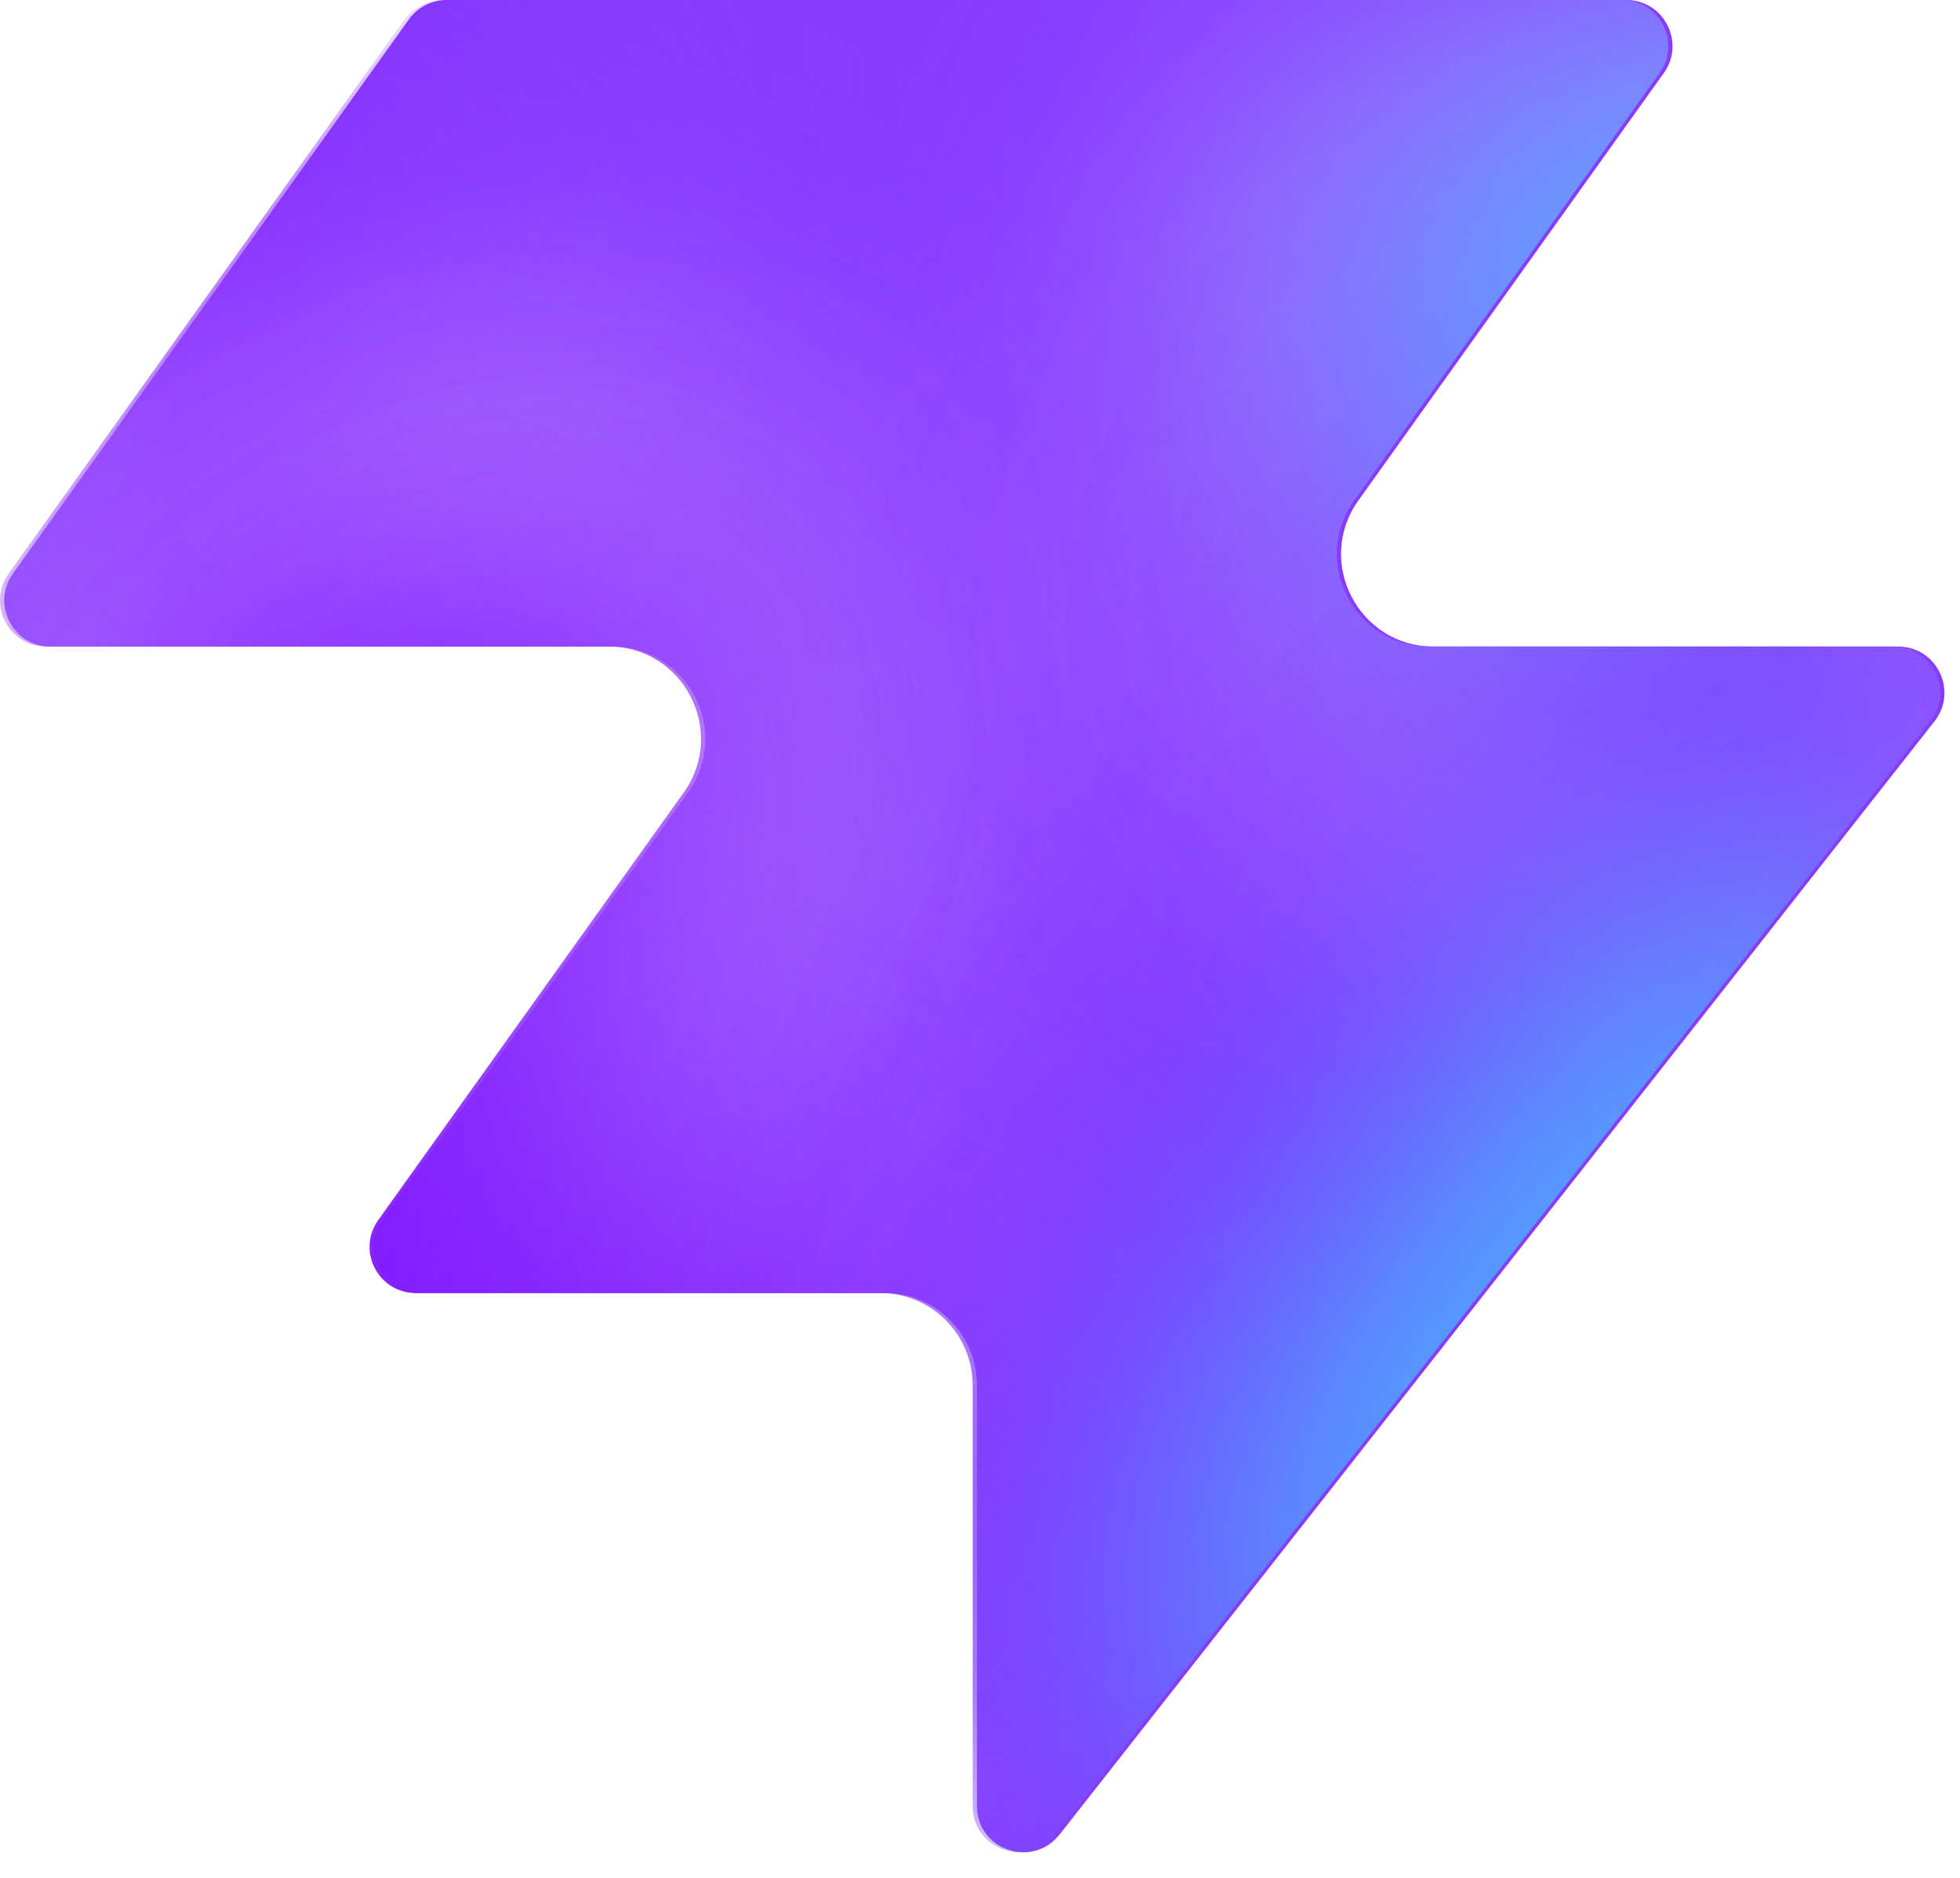
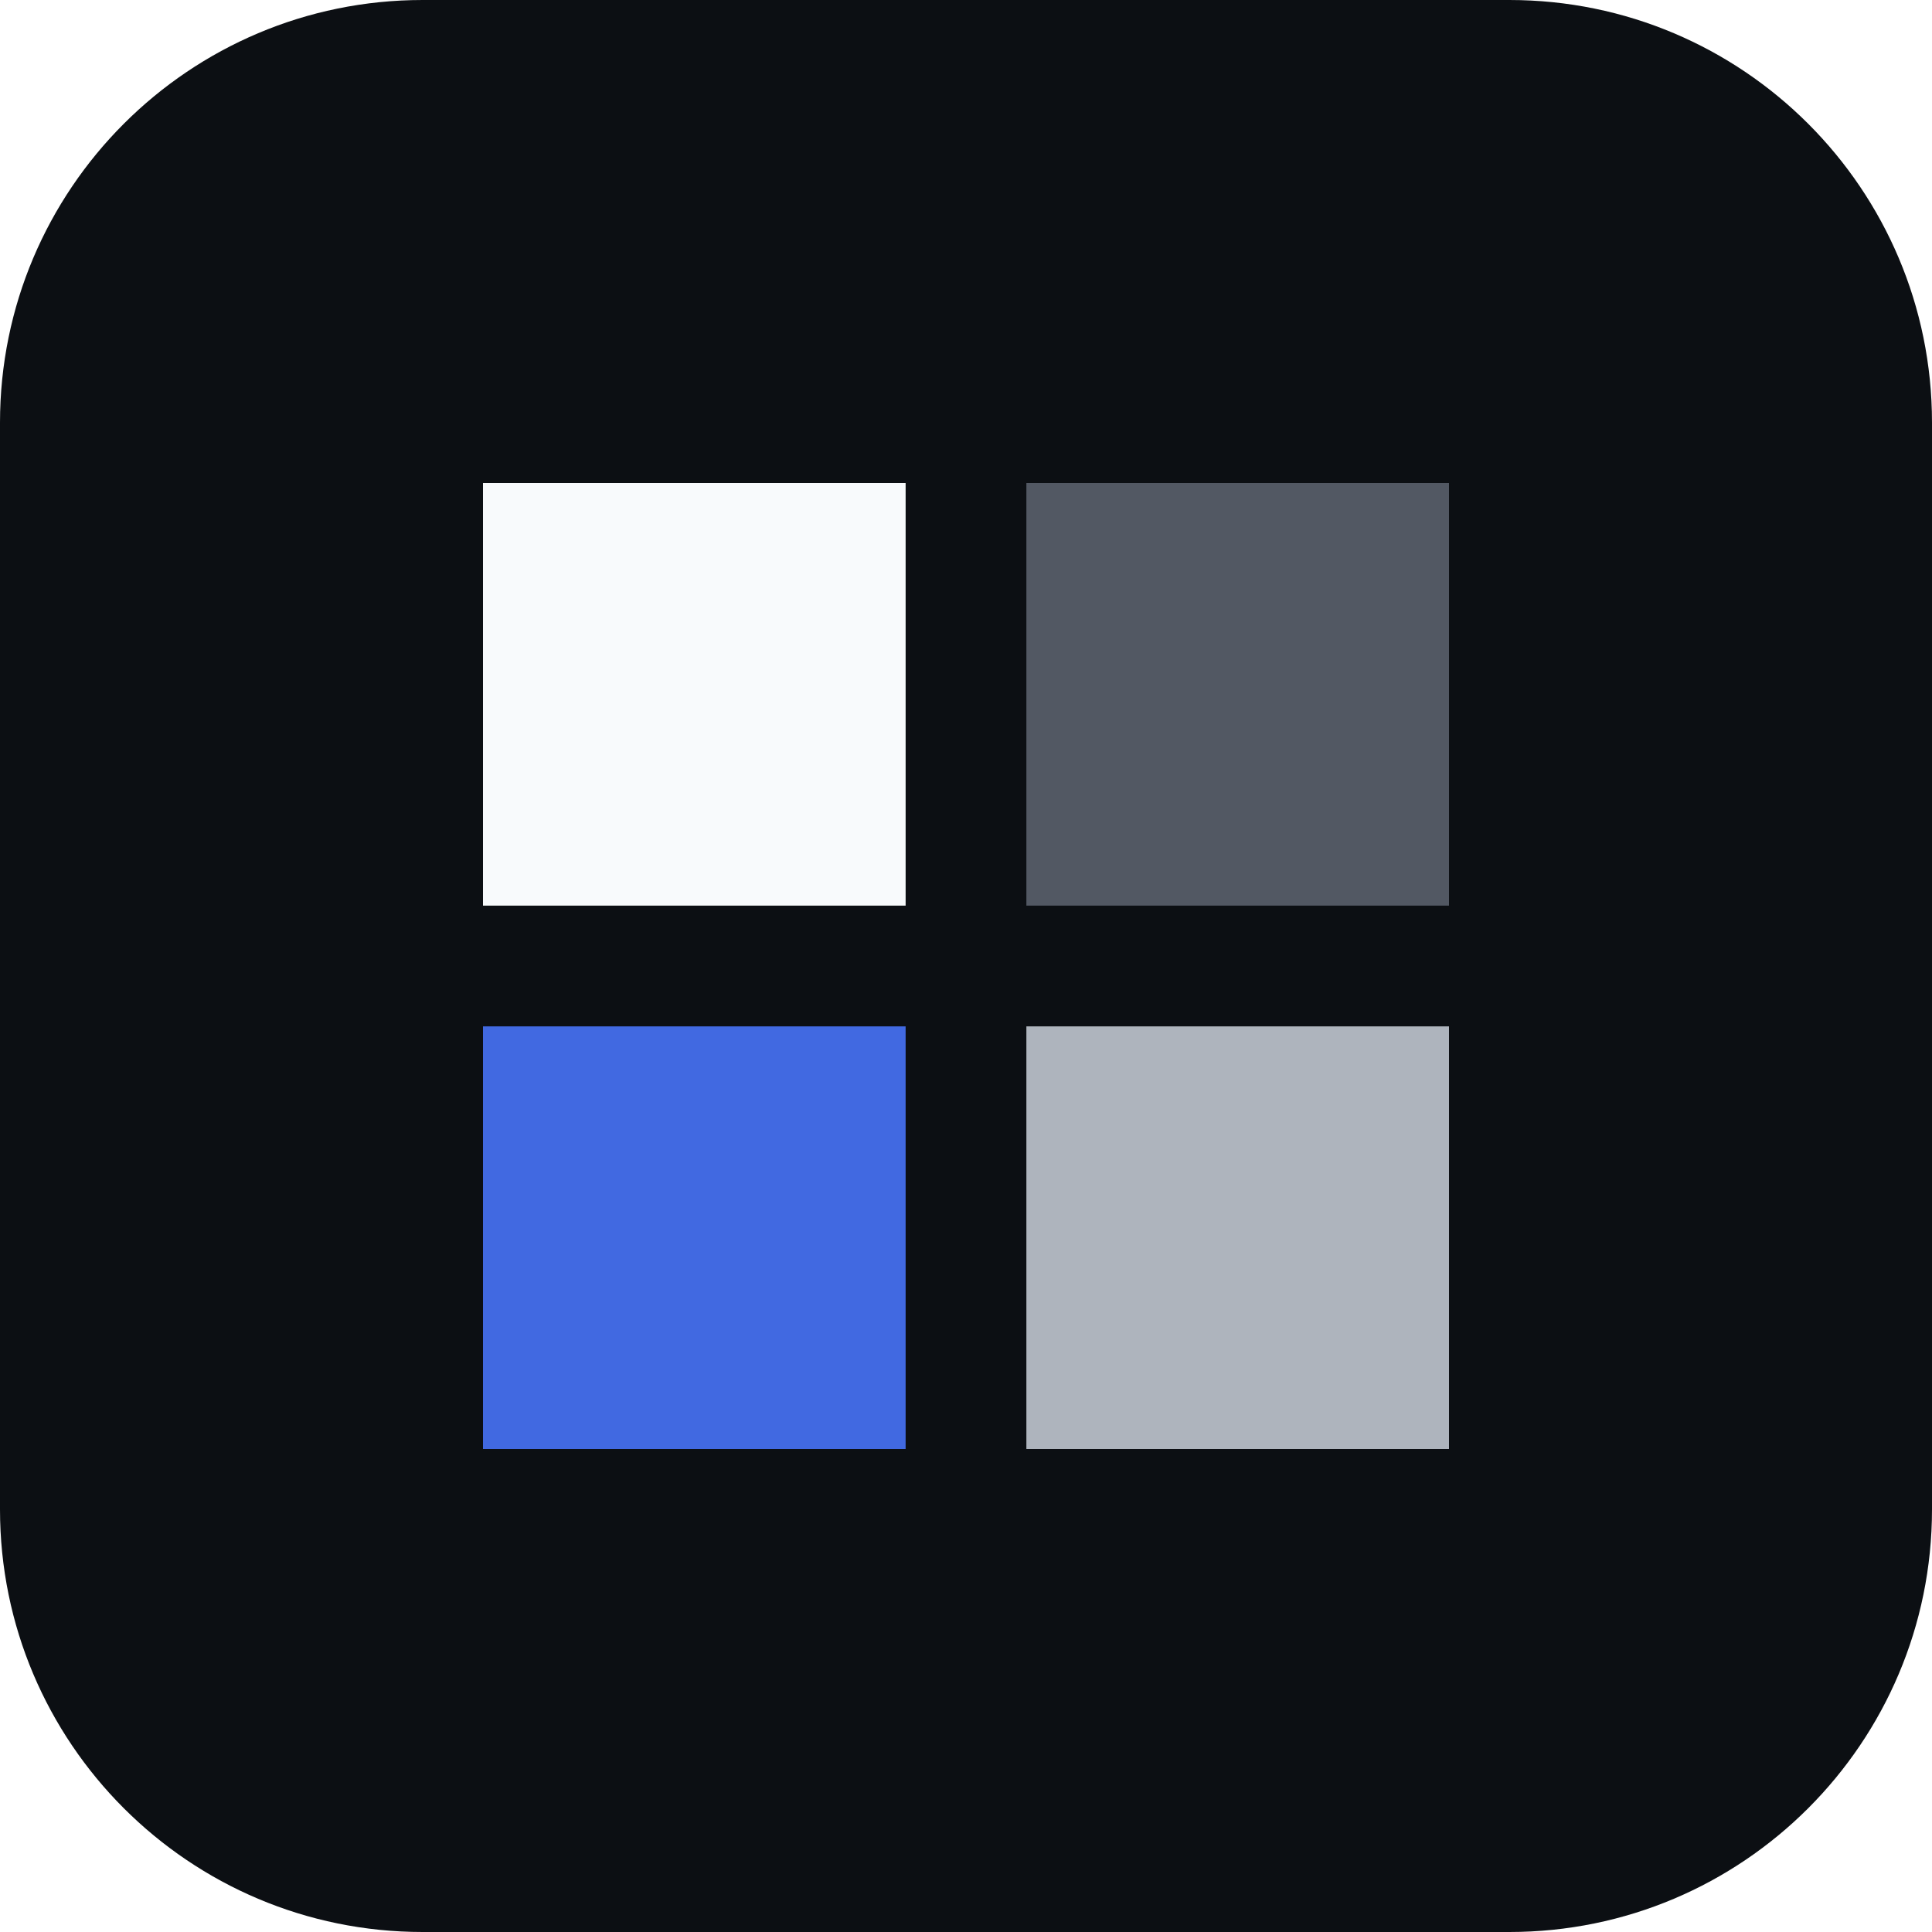
- <svg xmlns="http://www.w3.org/2000/svg" width="48" height="46" fill="none" viewBox="0 0 48 46">
-   <path fill="#863bff" d="M25.946 44.938c-.664.845-2.021.375-2.021-.698V33.937a2.26 2.26 0 0 0-2.262-2.262H10.287c-.92 0-1.456-1.04-.92-1.788l7.48-10.471c1.07-1.497 0-3.578-1.842-3.578H1.237c-.92 0-1.456-1.04-.92-1.788L10.013.474c.214-.297.556-.474.92-.474h28.894c.92 0 1.456 1.04.92 1.788l-7.48 10.471c-1.07 1.498 0 3.579 1.842 3.579h11.377c.943 0 1.473 1.088.89 1.83L25.947 44.94z" style="fill:#863bff;fill:color(display-p3 .525 .23 1);fill-opacity:1" />
-   <mask id="a" width="48" height="46" x="0" y="0" maskUnits="userSpaceOnUse" style="mask-type:alpha">
-     <path fill="#000" d="M25.842 44.938c-.664.844-2.021.375-2.021-.698V33.937a2.26 2.26 0 0 0-2.262-2.262H10.183c-.92 0-1.456-1.04-.92-1.788l7.48-10.471c1.07-1.498 0-3.579-1.842-3.579H1.133c-.92 0-1.456-1.04-.92-1.787L9.91.473c.214-.297.556-.474.92-.474h28.894c.92 0 1.456 1.04.92 1.788l-7.48 10.471c-1.07 1.498 0 3.578 1.842 3.578h11.377c.943 0 1.473 1.088.89 1.832L25.843 44.94z" style="fill:#000;fill-opacity:1" />
-   </mask>
-   <g mask="url(#a)">
-     <g filter="url(#b)">
-       <ellipse cx="5.508" cy="14.704" fill="#ede6ff" rx="5.508" ry="14.704" style="fill:#ede6ff;fill:color(display-p3 .927 .903 1);fill-opacity:1" transform="matrix(.00324 1 1 -.00324 -4.47 31.516)" />
-     </g>
-     <g filter="url(#c)">
-       <ellipse cx="10.399" cy="29.851" fill="#ede6ff" rx="10.399" ry="29.851" style="fill:#ede6ff;fill:color(display-p3 .927 .903 1);fill-opacity:1" transform="matrix(.00324 1 1 -.00324 -39.328 7.883)" />
-     </g>
-     <g filter="url(#d)">
-       <ellipse cx="5.508" cy="30.487" fill="#7e14ff" rx="5.508" ry="30.487" style="fill:#7e14ff;fill:color(display-p3 .492 .077 1);fill-opacity:1" transform="rotate(89.814 -25.913 -14.639)scale(1 -1)" />
-     </g>
-     <g filter="url(#e)">
-       <ellipse cx="5.508" cy="30.599" fill="#7e14ff" rx="5.508" ry="30.599" style="fill:#7e14ff;fill:color(display-p3 .492 .077 1);fill-opacity:1" transform="rotate(89.814 -32.644 -3.334)scale(1 -1)" />
-     </g>
-     <g filter="url(#f)">
-       <ellipse cx="5.508" cy="30.599" fill="#7e14ff" rx="5.508" ry="30.599" style="fill:#7e14ff;fill:color(display-p3 .492 .077 1);fill-opacity:1" transform="matrix(.00324 1 1 -.00324 -34.34 30.47)" />
-     </g>
-     <g filter="url(#g)">
-       <ellipse cx="14.072" cy="22.078" fill="#ede6ff" rx="14.072" ry="22.078" style="fill:#ede6ff;fill:color(display-p3 .927 .903 1);fill-opacity:1" transform="rotate(93.35 24.506 48.493)scale(-1 1)" />
-     </g>
-     <g filter="url(#h)">
-       <ellipse cx="3.47" cy="21.501" fill="#7e14ff" rx="3.47" ry="21.501" style="fill:#7e14ff;fill:color(display-p3 .492 .077 1);fill-opacity:1" transform="rotate(89.009 28.708 47.59)scale(-1 1)" />
-     </g>
-     <g filter="url(#i)">
-       <ellipse cx="3.47" cy="21.501" fill="#7e14ff" rx="3.47" ry="21.501" style="fill:#7e14ff;fill:color(display-p3 .492 .077 1);fill-opacity:1" transform="rotate(89.009 28.708 47.59)scale(-1 1)" />
-     </g>
-     <g filter="url(#j)">
-       <ellipse cx=".387" cy="8.972" fill="#7e14ff" rx="4.407" ry="29.108" style="fill:#7e14ff;fill:color(display-p3 .492 .077 1);fill-opacity:1" transform="rotate(39.51 .387 8.972)" />
-     </g>
-     <g filter="url(#k)">
-       <ellipse cx="47.523" cy="-6.092" fill="#7e14ff" rx="4.407" ry="29.108" style="fill:#7e14ff;fill:color(display-p3 .492 .077 1);fill-opacity:1" transform="rotate(37.892 47.523 -6.092)" />
-     </g>
-     <g filter="url(#l)">
-       <ellipse cx="41.412" cy="6.333" fill="#47bfff" rx="5.971" ry="9.665" style="fill:#47bfff;fill:color(display-p3 .28 .748 1);fill-opacity:1" transform="rotate(37.892 41.412 6.333)" />
-     </g>
-     <g filter="url(#m)">
-       <ellipse cx="-1.879" cy="38.332" fill="#7e14ff" rx="4.407" ry="29.108" style="fill:#7e14ff;fill:color(display-p3 .492 .077 1);fill-opacity:1" transform="rotate(37.892 -1.88 38.332)" />
-     </g>
-     <g filter="url(#n)">
-       <ellipse cx="-1.879" cy="38.332" fill="#7e14ff" rx="4.407" ry="29.108" style="fill:#7e14ff;fill:color(display-p3 .492 .077 1);fill-opacity:1" transform="rotate(37.892 -1.88 38.332)" />
-     </g>
-     <g filter="url(#o)">
-       <ellipse cx="35.651" cy="29.907" fill="#7e14ff" rx="4.407" ry="29.108" style="fill:#7e14ff;fill:color(display-p3 .492 .077 1);fill-opacity:1" transform="rotate(37.892 35.651 29.907)" />
-     </g>
-     <g filter="url(#p)">
-       <ellipse cx="38.418" cy="32.4" fill="#47bfff" rx="5.971" ry="15.297" style="fill:#47bfff;fill:color(display-p3 .28 .748 1);fill-opacity:1" transform="rotate(37.892 38.418 32.4)" />
-     </g>
-   </g>
-   <defs>
-     <filter id="b" width="60.045" height="41.654" x="-19.77" y="16.149" color-interpolation-filters="sRGB" filterUnits="userSpaceOnUse">
-       <feFlood flood-opacity="0" result="BackgroundImageFix" />
-       <feBlend in="SourceGraphic" in2="BackgroundImageFix" result="shape" />
-       <feGaussianBlur result="effect1_foregroundBlur_2002_17158" stdDeviation="7.659" />
-     </filter>
-     <filter id="c" width="90.34" height="51.437" x="-54.613" y="-7.533" color-interpolation-filters="sRGB" filterUnits="userSpaceOnUse">
-       <feFlood flood-opacity="0" result="BackgroundImageFix" />
-       <feBlend in="SourceGraphic" in2="BackgroundImageFix" result="shape" />
-       <feGaussianBlur result="effect1_foregroundBlur_2002_17158" stdDeviation="7.659" />
-     </filter>
-     <filter id="d" width="79.355" height="29.4" x="-49.64" y="2.03" color-interpolation-filters="sRGB" filterUnits="userSpaceOnUse">
-       <feFlood flood-opacity="0" result="BackgroundImageFix" />
-       <feBlend in="SourceGraphic" in2="BackgroundImageFix" result="shape" />
-       <feGaussianBlur result="effect1_foregroundBlur_2002_17158" stdDeviation="4.596" />
-     </filter>
-     <filter id="e" width="79.579" height="29.4" x="-45.045" y="20.029" color-interpolation-filters="sRGB" filterUnits="userSpaceOnUse">
-       <feFlood flood-opacity="0" result="BackgroundImageFix" />
-       <feBlend in="SourceGraphic" in2="BackgroundImageFix" result="shape" />
-       <feGaussianBlur result="effect1_foregroundBlur_2002_17158" stdDeviation="4.596" />
-     </filter>
-     <filter id="f" width="79.579" height="29.4" x="-43.513" y="21.178" color-interpolation-filters="sRGB" filterUnits="userSpaceOnUse">
-       <feFlood flood-opacity="0" result="BackgroundImageFix" />
-       <feBlend in="SourceGraphic" in2="BackgroundImageFix" result="shape" />
-       <feGaussianBlur result="effect1_foregroundBlur_2002_17158" stdDeviation="4.596" />
-     </filter>
-     <filter id="g" width="74.749" height="58.852" x="15.756" y="-17.901" color-interpolation-filters="sRGB" filterUnits="userSpaceOnUse">
-       <feFlood flood-opacity="0" result="BackgroundImageFix" />
-       <feBlend in="SourceGraphic" in2="BackgroundImageFix" result="shape" />
-       <feGaussianBlur result="effect1_foregroundBlur_2002_17158" stdDeviation="7.659" />
-     </filter>
-     <filter id="h" width="61.377" height="25.362" x="23.548" y="2.284" color-interpolation-filters="sRGB" filterUnits="userSpaceOnUse">
-       <feFlood flood-opacity="0" result="BackgroundImageFix" />
-       <feBlend in="SourceGraphic" in2="BackgroundImageFix" result="shape" />
-       <feGaussianBlur result="effect1_foregroundBlur_2002_17158" stdDeviation="4.596" />
-     </filter>
-     <filter id="i" width="61.377" height="25.362" x="23.548" y="2.284" color-interpolation-filters="sRGB" filterUnits="userSpaceOnUse">
-       <feFlood flood-opacity="0" result="BackgroundImageFix" />
-       <feBlend in="SourceGraphic" in2="BackgroundImageFix" result="shape" />
-       <feGaussianBlur result="effect1_foregroundBlur_2002_17158" stdDeviation="4.596" />
-     </filter>
-     <filter id="j" width="56.045" height="63.649" x="-27.636" y="-22.853" color-interpolation-filters="sRGB" filterUnits="userSpaceOnUse">
-       <feFlood flood-opacity="0" result="BackgroundImageFix" />
-       <feBlend in="SourceGraphic" in2="BackgroundImageFix" result="shape" />
-       <feGaussianBlur result="effect1_foregroundBlur_2002_17158" stdDeviation="4.596" />
-     </filter>
-     <filter id="k" width="54.814" height="64.646" x="20.116" y="-38.415" color-interpolation-filters="sRGB" filterUnits="userSpaceOnUse">
-       <feFlood flood-opacity="0" result="BackgroundImageFix" />
-       <feBlend in="SourceGraphic" in2="BackgroundImageFix" result="shape" />
-       <feGaussianBlur result="effect1_foregroundBlur_2002_17158" stdDeviation="4.596" />
-     </filter>
-     <filter id="l" width="33.541" height="35.313" x="24.641" y="-11.323" color-interpolation-filters="sRGB" filterUnits="userSpaceOnUse">
-       <feFlood flood-opacity="0" result="BackgroundImageFix" />
-       <feBlend in="SourceGraphic" in2="BackgroundImageFix" result="shape" />
-       <feGaussianBlur result="effect1_foregroundBlur_2002_17158" stdDeviation="4.596" />
-     </filter>
-     <filter id="m" width="54.814" height="64.646" x="-29.286" y="6.009" color-interpolation-filters="sRGB" filterUnits="userSpaceOnUse">
-       <feFlood flood-opacity="0" result="BackgroundImageFix" />
-       <feBlend in="SourceGraphic" in2="BackgroundImageFix" result="shape" />
-       <feGaussianBlur result="effect1_foregroundBlur_2002_17158" stdDeviation="4.596" />
-     </filter>
-     <filter id="n" width="54.814" height="64.646" x="-29.286" y="6.009" color-interpolation-filters="sRGB" filterUnits="userSpaceOnUse">
-       <feFlood flood-opacity="0" result="BackgroundImageFix" />
-       <feBlend in="SourceGraphic" in2="BackgroundImageFix" result="shape" />
-       <feGaussianBlur result="effect1_foregroundBlur_2002_17158" stdDeviation="4.596" />
-     </filter>
-     <filter id="o" width="54.814" height="64.646" x="8.244" y="-2.416" color-interpolation-filters="sRGB" filterUnits="userSpaceOnUse">
-       <feFlood flood-opacity="0" result="BackgroundImageFix" />
-       <feBlend in="SourceGraphic" in2="BackgroundImageFix" result="shape" />
-       <feGaussianBlur result="effect1_foregroundBlur_2002_17158" stdDeviation="4.596" />
-     </filter>
-     <filter id="p" width="39.409" height="43.623" x="18.713" y="10.588" color-interpolation-filters="sRGB" filterUnits="userSpaceOnUse">
-       <feFlood flood-opacity="0" result="BackgroundImageFix" />
-       <feBlend in="SourceGraphic" in2="BackgroundImageFix" result="shape" />
-       <feGaussianBlur result="effect1_foregroundBlur_2002_17158" stdDeviation="4.596" />
-     </filter>
-   </defs>
+ <svg xmlns="http://www.w3.org/2000/svg" viewBox="0 0 64 64">
+   <rect width="64" height="64" rx="14" fill="#0c0f13" />
+   <path d="M16 16h14v14H16z" fill="#f8fafc" />
+   <path d="M34 16h14v14H34z" fill="#525863" />
+   <path d="M16 34h14v14H16z" fill="#4169e1" />
+   <path d="M34 34h14v14H34z" fill="#aeb4bd" />
</svg>
